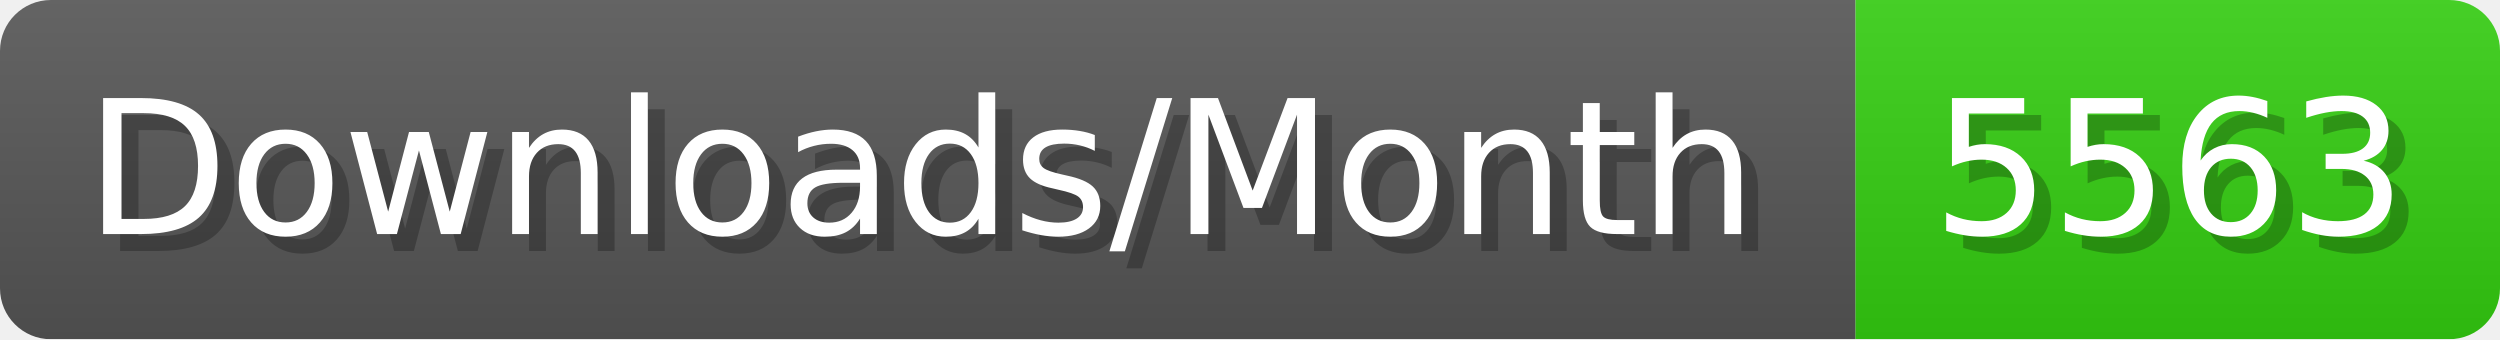
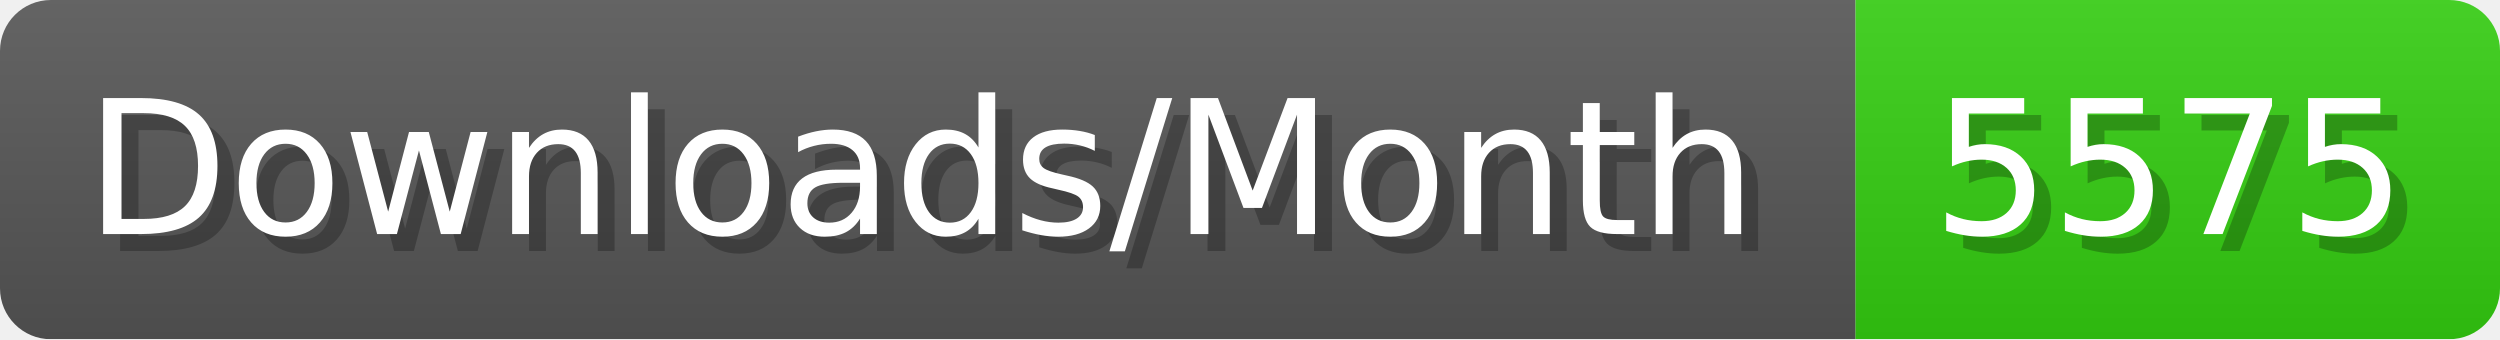
- <svg xmlns="http://www.w3.org/2000/svg" width="147.4" height="20" viewBox="0 0 1474 200" role="img" aria-label="Downloads/Month: 5563">
+ <svg xmlns="http://www.w3.org/2000/svg" width="147.4" height="20" viewBox="0 0 1474 200" role="img" aria-label="Downloads/Month: 5575">
  <linearGradient id="YlXUI" x2="0" y2="100%">
    <stop offset="0" stop-opacity=".1" stop-color="#EEE" />
    <stop offset="1" stop-opacity=".1" />
  </linearGradient>
  <mask id="JHhop">
    <rect width="1474" height="200" rx="30" fill="#FFF" />
  </mask>
  <g mask="url(#JHhop)">
    <rect width="1094" height="200" fill="#555" />
    <rect width="380" height="200" fill="#3C1" x="1094" />
    <rect width="1474" height="200" fill="url(#YlXUI)" />
  </g>
  <g aria-hidden="true" fill="#fff" text-anchor="start" font-family="Verdana,DejaVu Sans,sans-serif" font-size="110">
    <text x="60" y="148" textLength="994" fill="#000" opacity="0.25">Downloads/Month</text>
    <text x="50" y="138" textLength="994">Downloads/Month</text>
-     <text x="1149" y="148" textLength="280" fill="#000" opacity="0.25">5563</text>
-     <text x="1139" y="138" textLength="280">5563</text>
+     <text x="1149" y="148" textLength="280" fill="#000" opacity="0.25">5575</text>
+     <text x="1139" y="138" textLength="280">5575</text>
  </g>
</svg>
